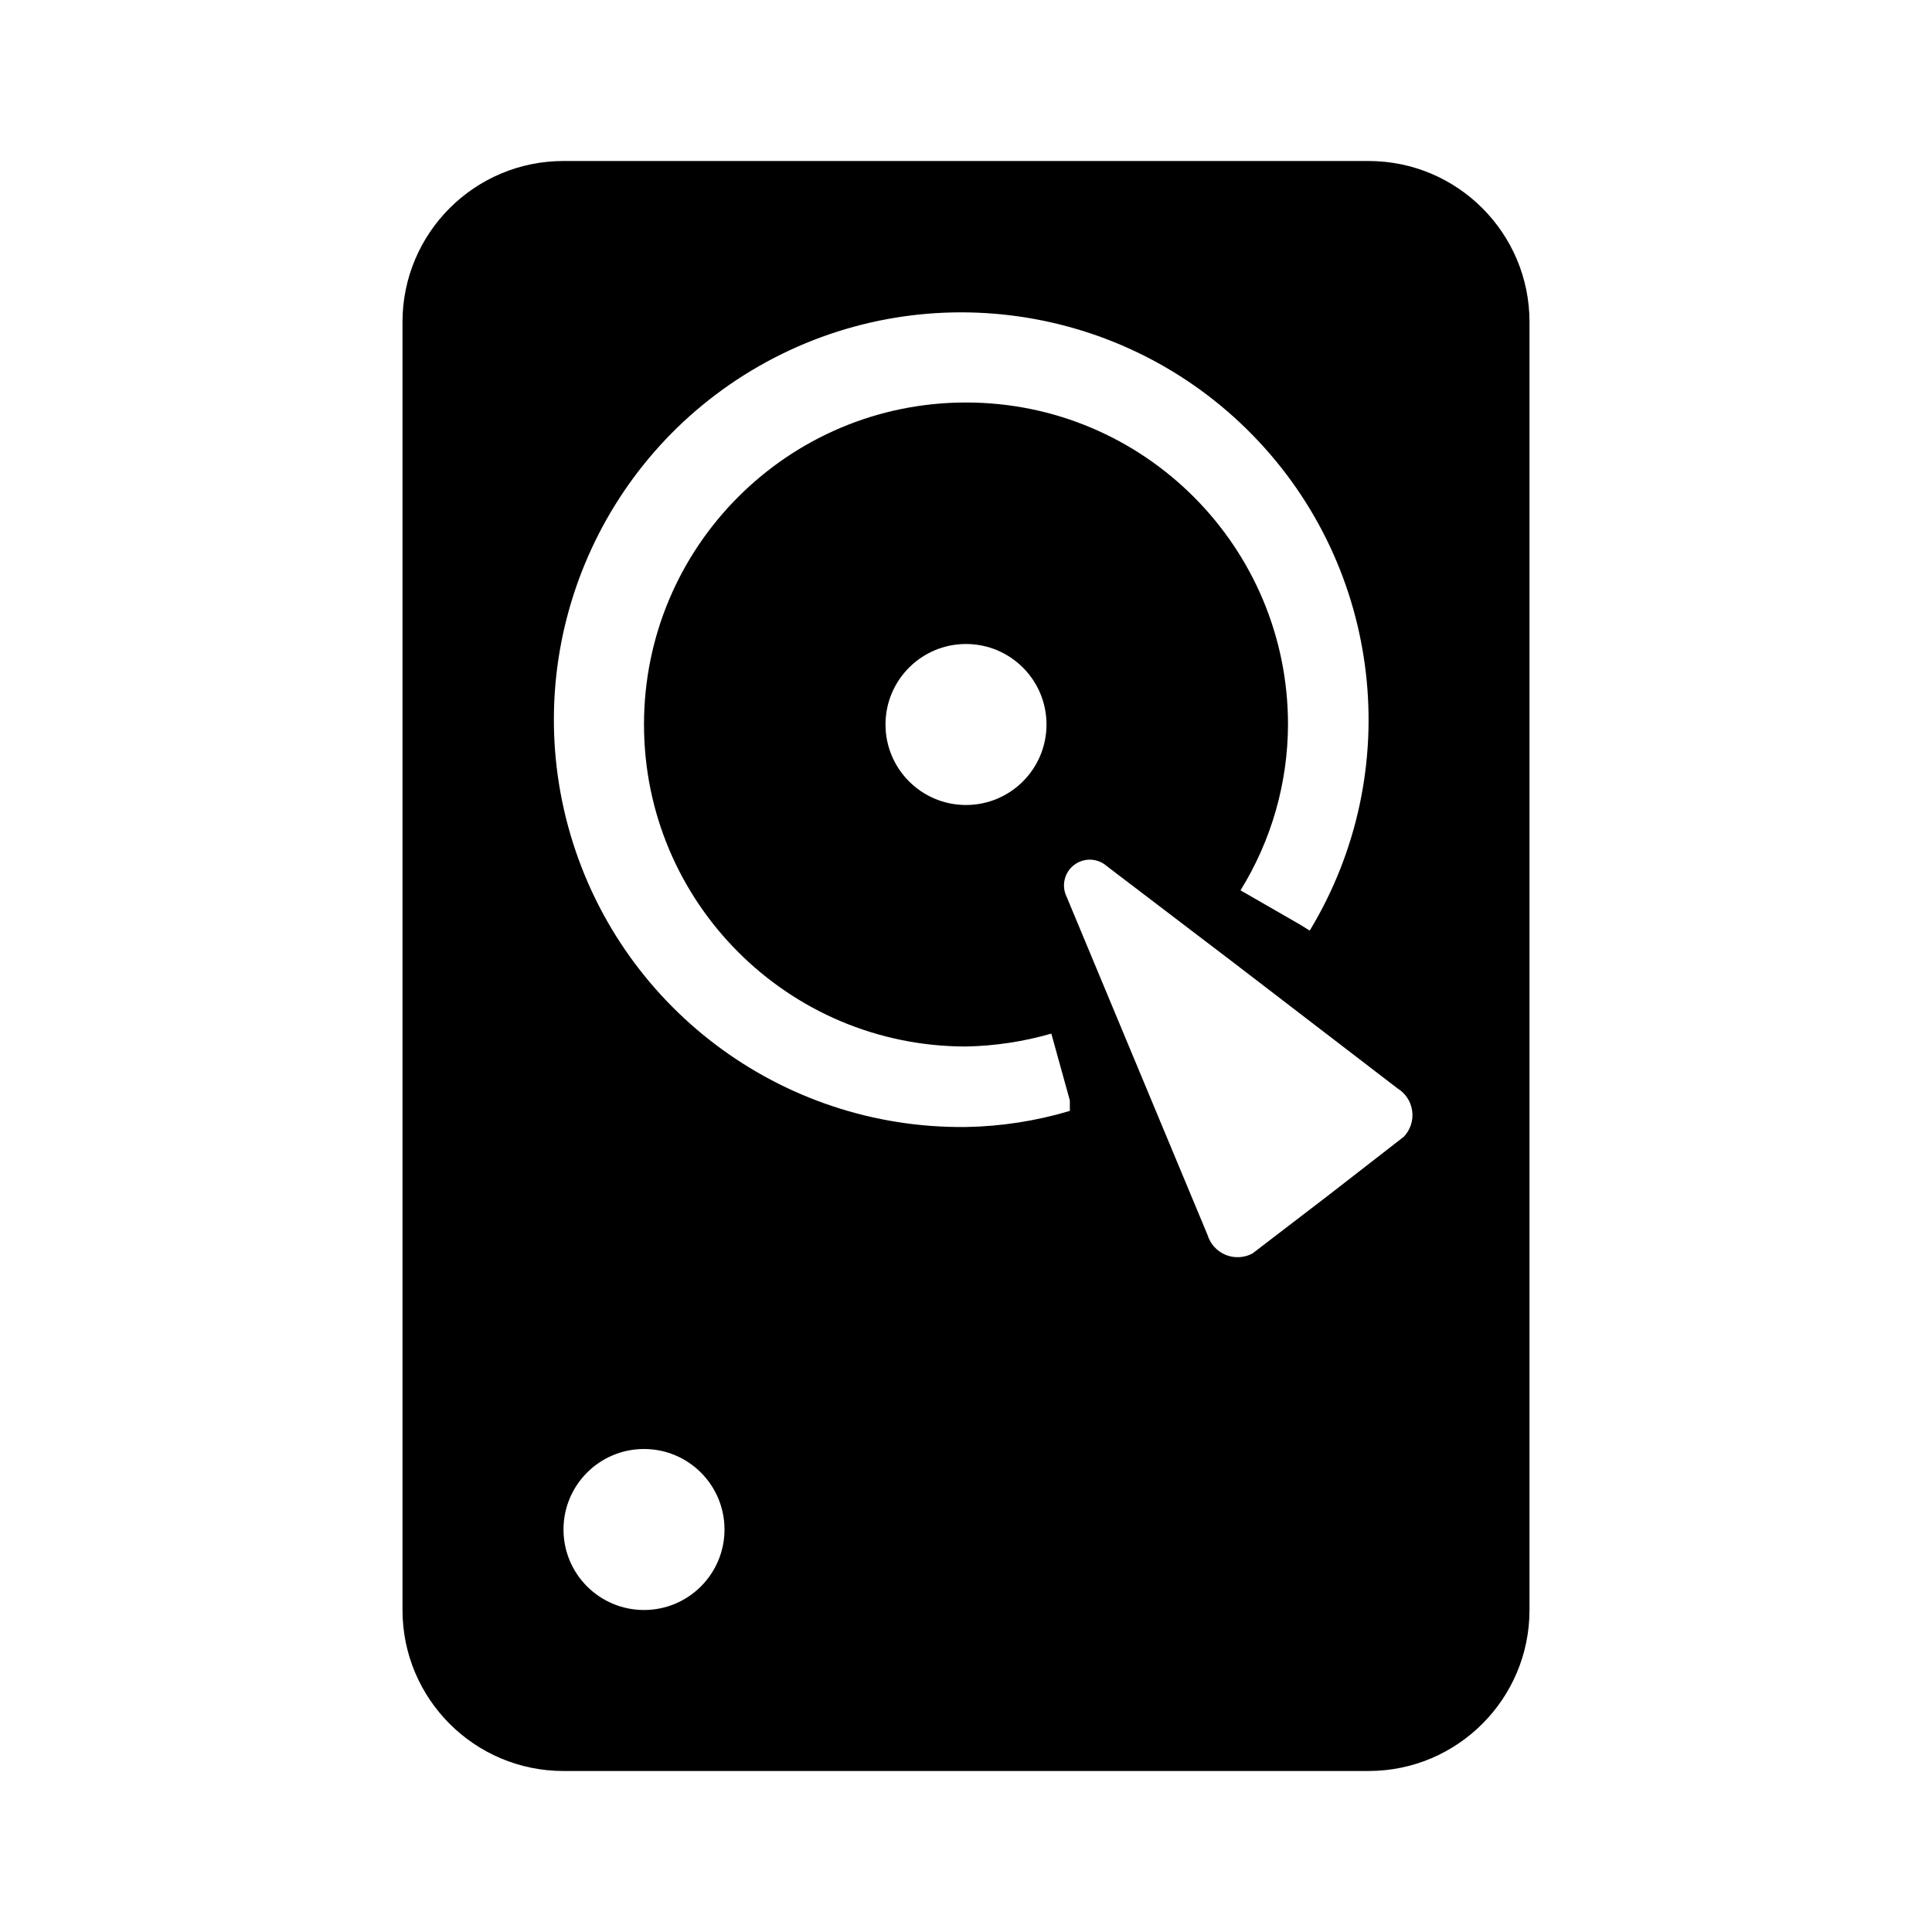
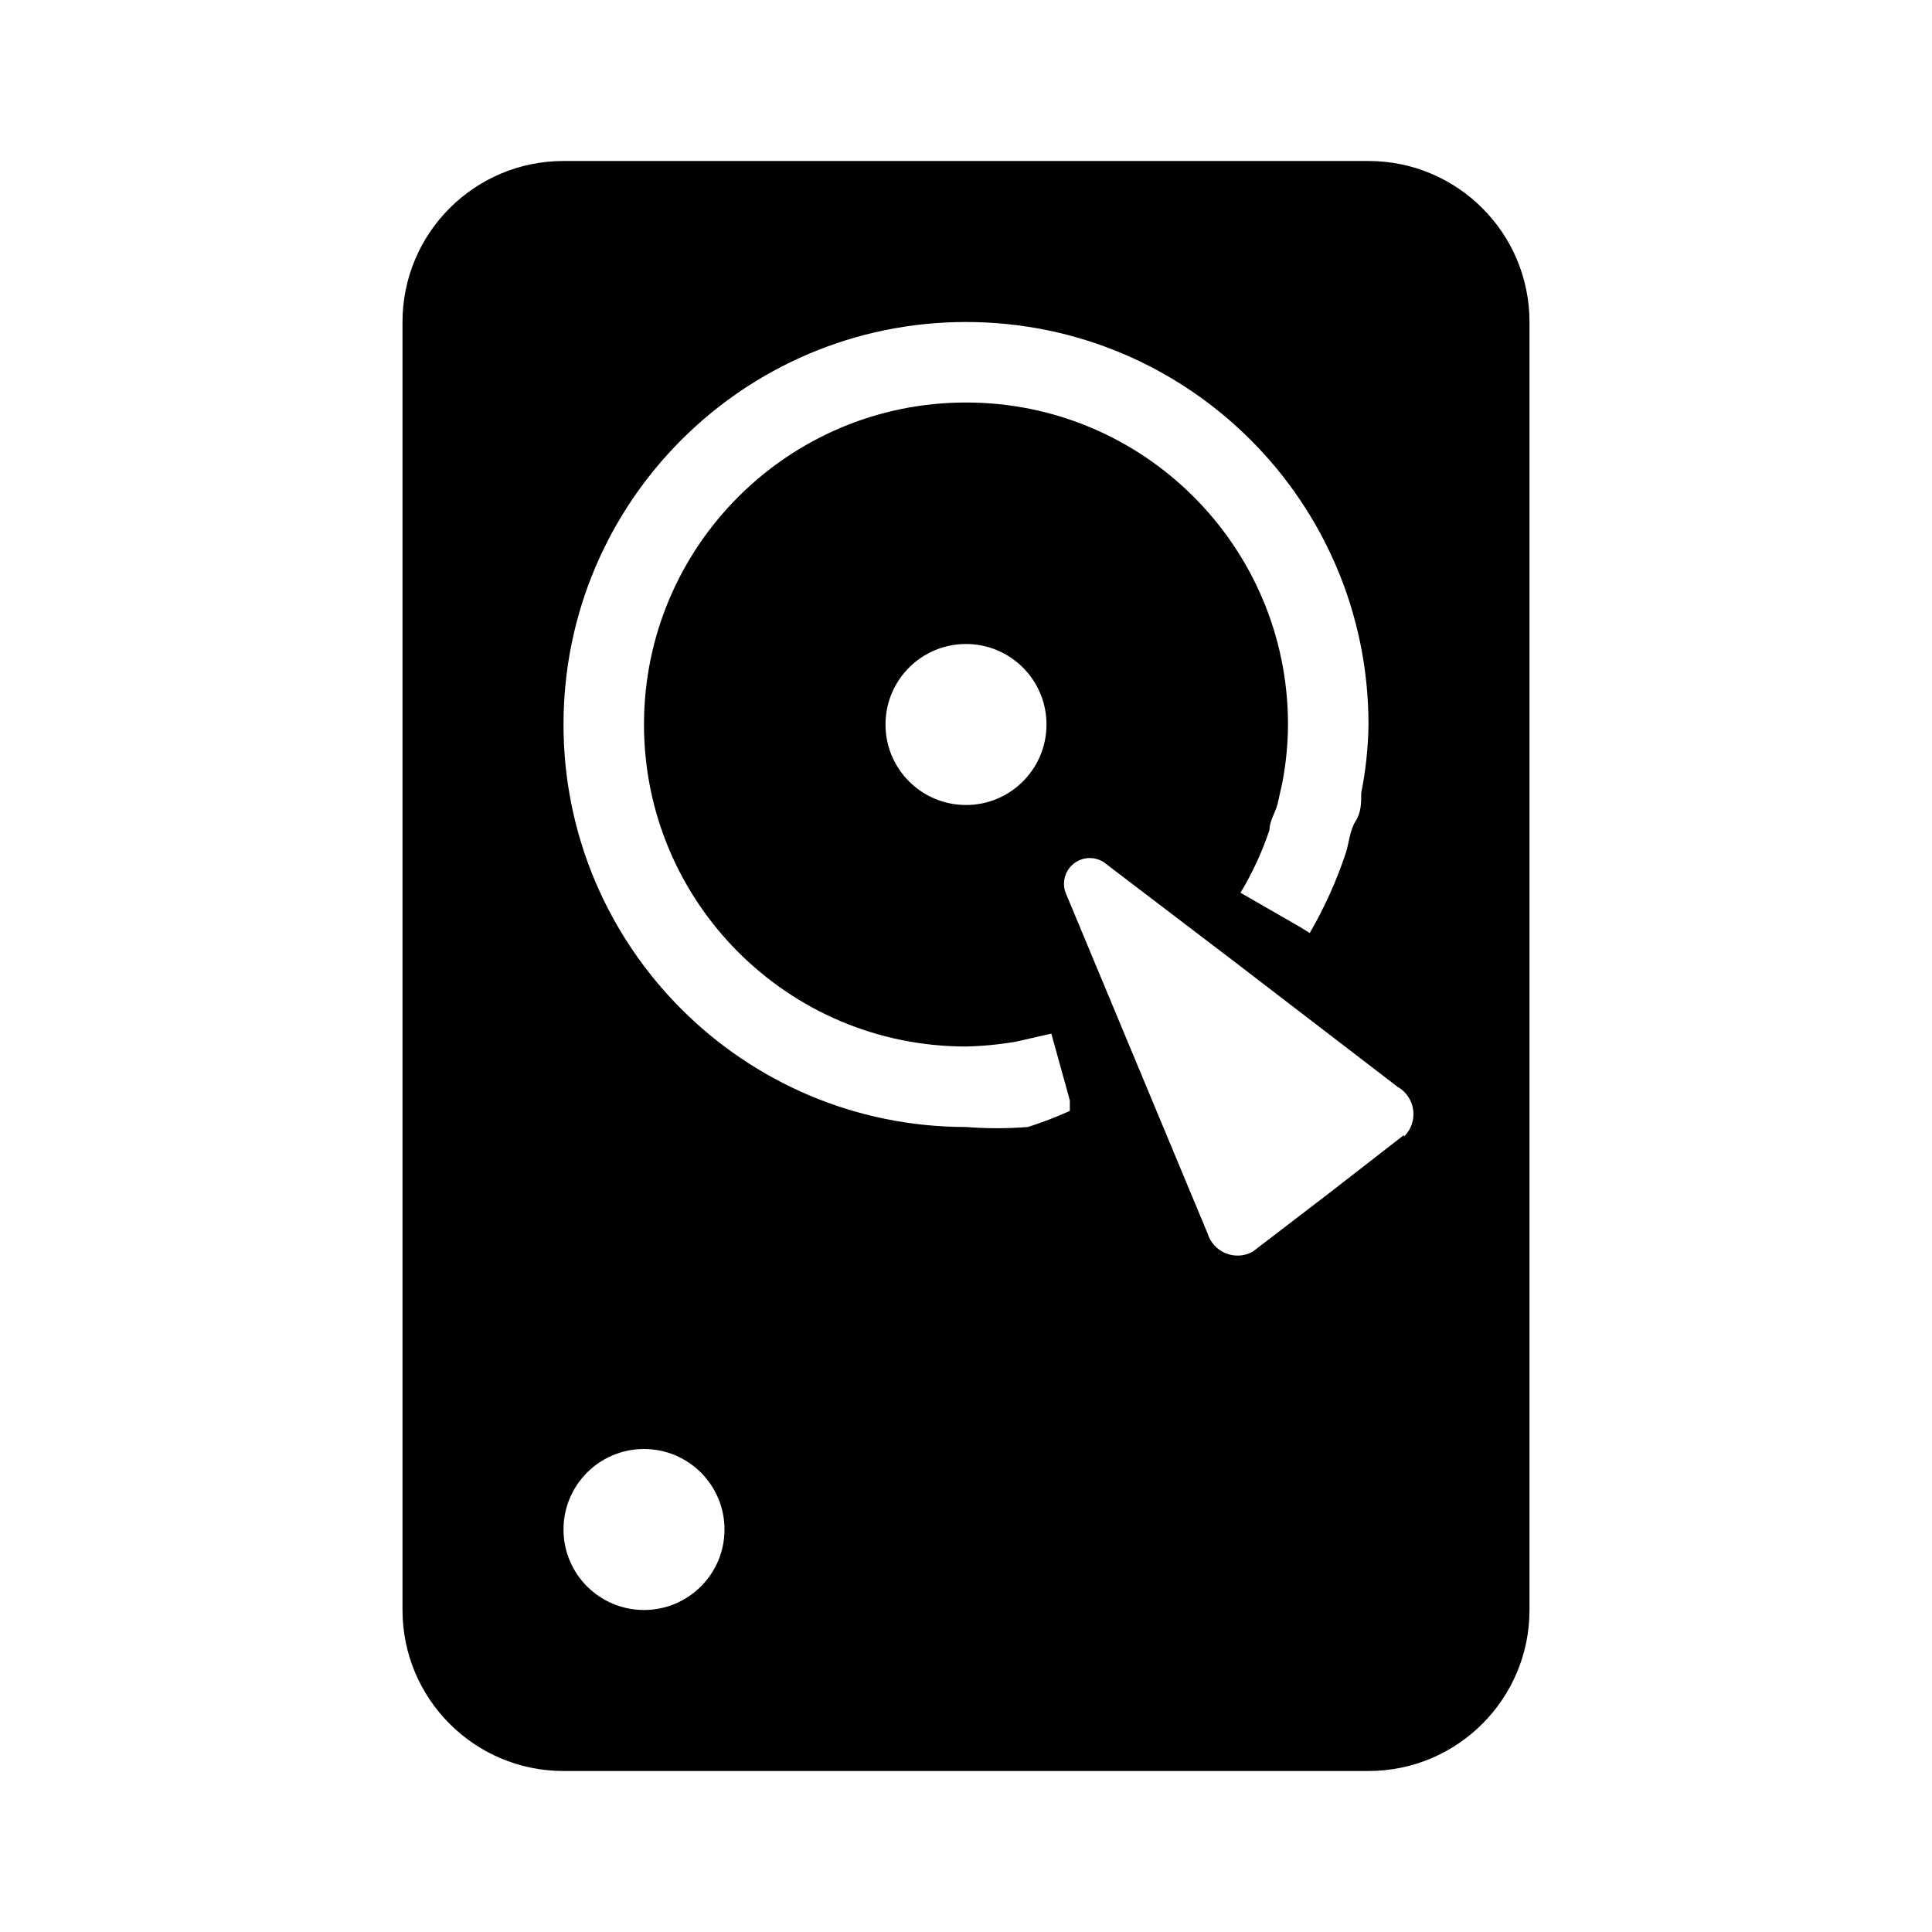
<svg xmlns="http://www.w3.org/2000/svg" id="Layer_1" data-name="Layer 1" viewBox="0 0 24 24">
-   <path d="M17,2H7A2,2,0,0,0,5,4V20a2,2,0,0,0,2,2H17a2,2,0,0,0,2-2V4A2,2,0,0,0,17,2ZM8,20a1,1,0,1,1,1-1A1,1,0,0,1,8,20Zm4-6a5.06,5.06,0,1,1,4.27-2.44l-.13-.08-.73-.42A3.93,3.93,0,0,0,16,9a4,4,0,1,0-4,4,4.12,4.12,0,0,0,1.06-.16l.23.83,0,.13A4.79,4.79,0,0,1,12,14Zm1-5a1,1,0,1,1-1-1A1,1,0,0,1,13,9Zm4.44,5.12-.94.73-.94.72a.39.39,0,0,1-.56-.23l-1-2.4-.75-1.8a.32.32,0,0,1,.5-.38l1.55,1.18,2.06,1.58A.39.39,0,0,1,17.44,14.12Z" />
+   <path d="M17,2H7A2,2,0,0,0,5,4V20a2,2,0,0,0,2,2H17a2,2,0,0,0,2-2V4A2,2,0,0,0,17,2ZM8,20a1,1,0,1,1,1-1A1,1,0,0,1,8,20ZM12.77,14A4.9,4.9,0,0,1,12,14a5,5,0,1,1,5-5,4.71,4.71,0,0,1-.09.85c0,.12,0,.24-.07.35s-.08.26-.12.39a5.31,5.31,0,0,1-.45,1l-.13-.08-.73-.42a3.93,3.93,0,0,0,.36-.78c0-.11.07-.21.1-.32l.06-.27A3.94,3.94,0,0,0,16,9a4,4,0,1,0-4,4,4.2,4.2,0,0,0,.62-.06l.44-.1.23.83,0,.13A4.88,4.88,0,0,1,12.77,14ZM13,9a1,1,0,1,1-1-1A1,1,0,0,1,13,9Zm4.44,5.1-.94.73-.94.72a.39.39,0,0,1-.56-.23l-1-2.4-.75-1.8a.32.32,0,0,1,.5-.38l1.55,1.18,2.06,1.58A.39.39,0,0,1,17.44,14.12Z" />
</svg>
